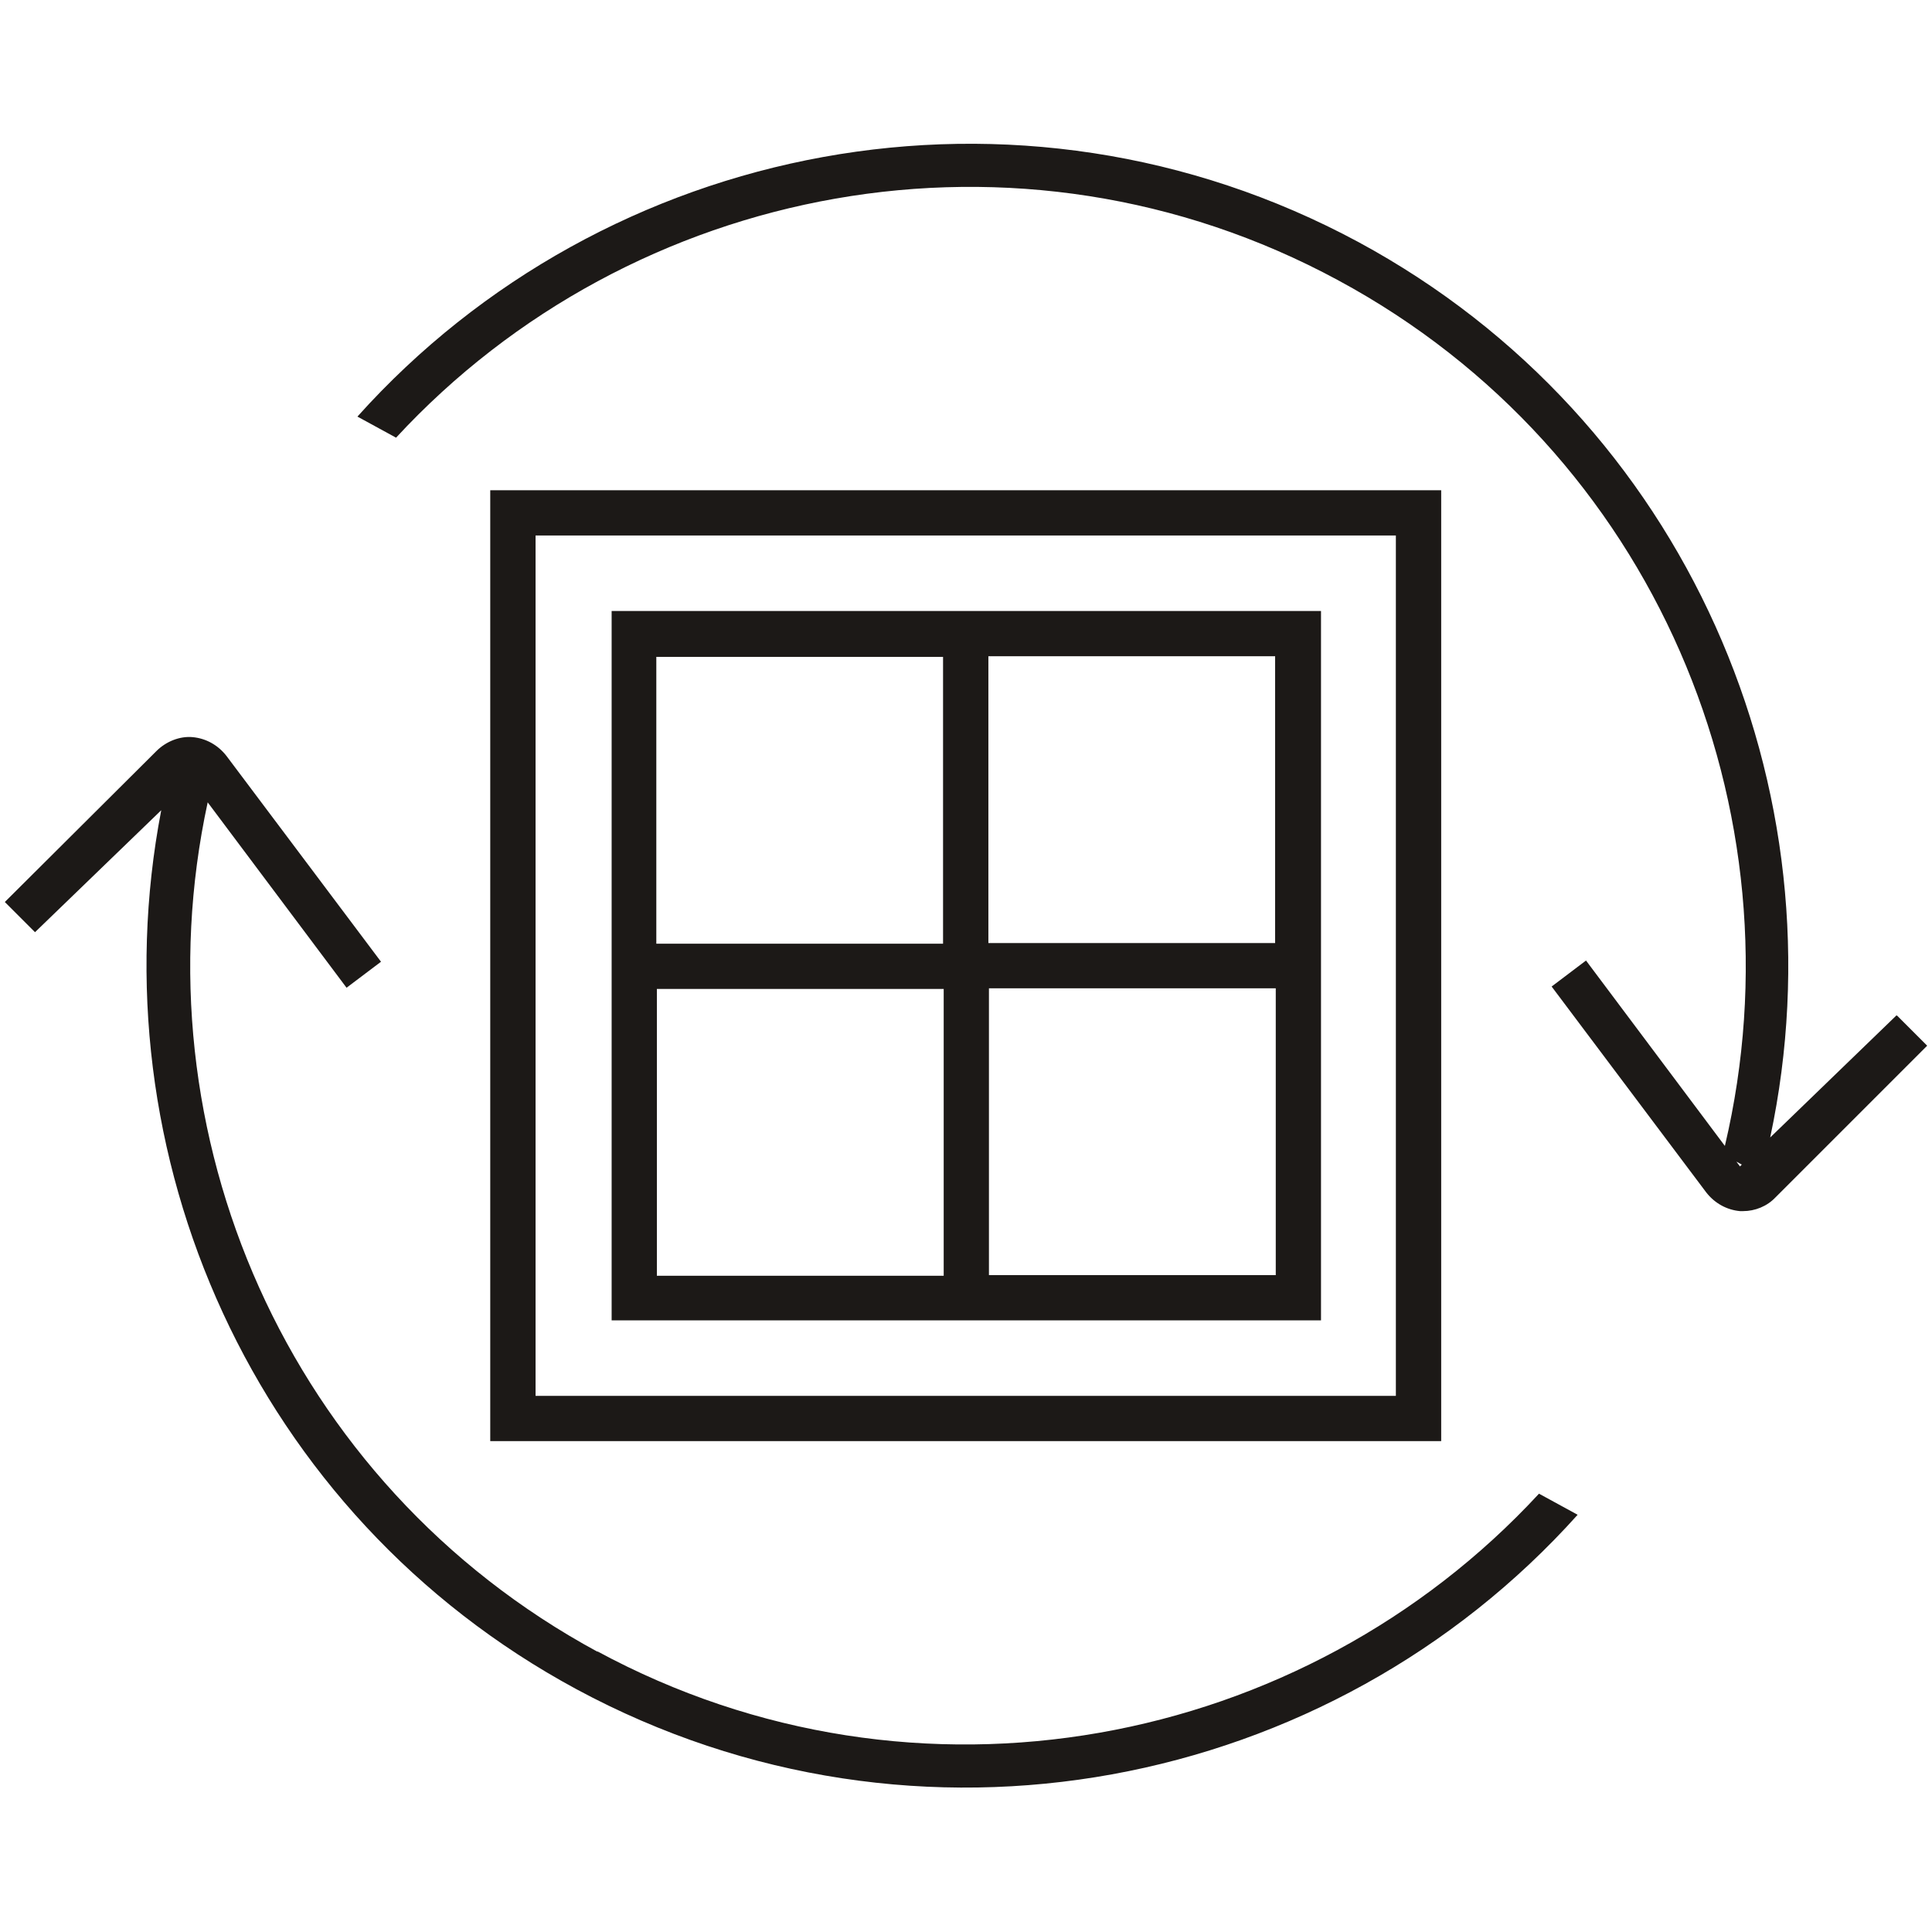
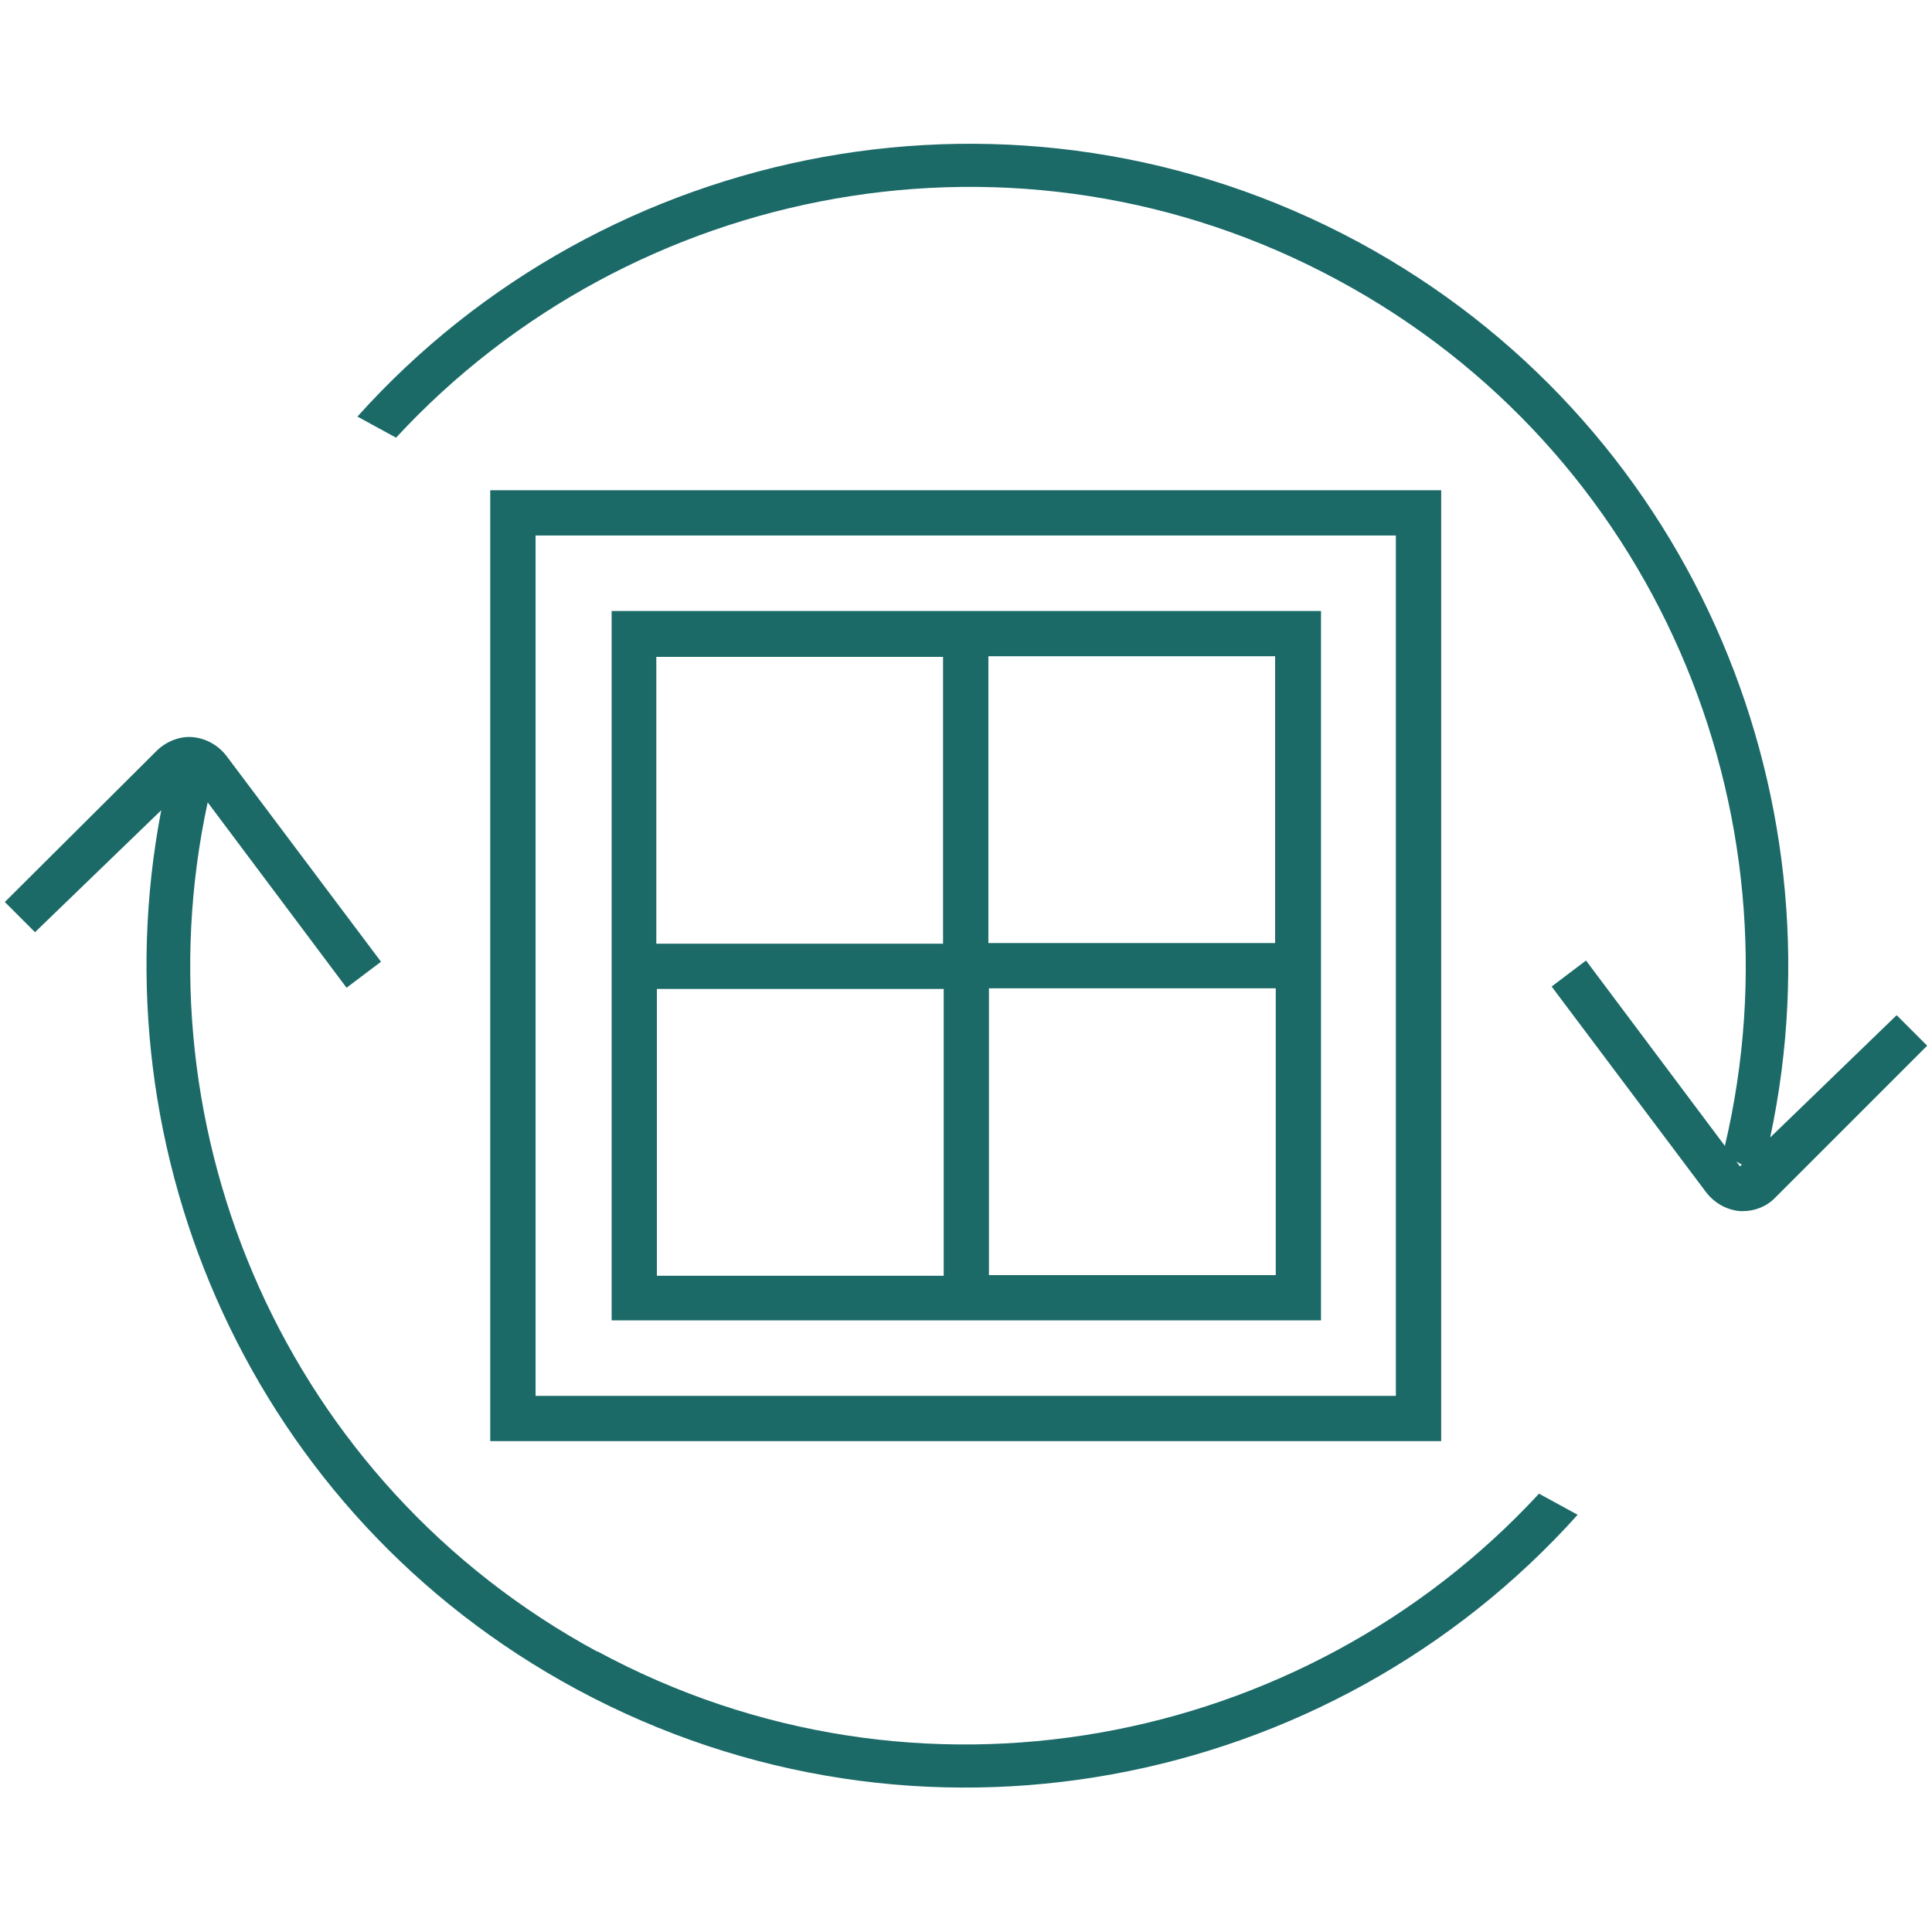
<svg xmlns="http://www.w3.org/2000/svg" width="24" height="24" viewBox="0 0 24 24" fill="none">
-   <path d="M7.425 20.52C3.555 18.427 1.695 14.062 2.58 9.967L4.305 12.27L4.733 11.947L2.813 9.39C2.708 9.255 2.558 9.172 2.393 9.157C2.235 9.142 2.063 9.21 1.943 9.33L0.06 11.205L0.435 11.58L2.003 10.065C1.185 14.325 3.143 18.817 7.163 20.985C11.393 23.265 16.523 22.245 19.598 18.817L19.118 18.555C16.193 21.72 11.385 22.657 7.418 20.512L7.425 20.52Z" fill="#1C1917" />
-   <path d="M23.557 12.615L21.99 14.13C22.912 9.81 20.955 5.212 16.875 3.007C12.645 0.727 7.515 1.747 4.44 5.175L4.92 5.437C7.845 2.272 12.652 1.335 16.62 3.48C20.557 5.602 22.41 10.072 21.427 14.235L19.702 11.932L19.275 12.255L21.195 14.812C21.3 14.947 21.45 15.03 21.615 15.045C21.63 15.045 21.645 15.045 21.652 15.045C21.802 15.045 21.952 14.985 22.057 14.873L23.94 12.99L23.565 12.615H23.557ZM21.57 14.43L21.637 14.467L21.615 14.49L21.57 14.43Z" fill="#1C1917" />
-   <path d="M6.09 6.09V17.902H17.903V6.09H6.09ZM17.34 17.34H6.653V6.652H17.34V17.34Z" fill="#1C1917" />
-   <path d="M16.41 7.59H7.598V16.402H16.41V7.59ZM15.84 11.715H12.278V8.152H15.84V11.715ZM11.715 8.16V11.723H8.153V8.16H11.715ZM8.16 12.285H11.723V15.848H8.16V12.285ZM12.285 15.84V12.277H15.848V15.84H12.285Z" fill="#1C1917" />
+   <path d="M7.425 20.52C3.555 18.427 1.695 14.062 2.58 9.967L4.305 12.27L4.733 11.947L2.813 9.39C2.708 9.255 2.558 9.172 2.393 9.157C2.235 9.142 2.063 9.21 1.943 9.33L0.06 11.205L0.435 11.58L2.003 10.065C1.185 14.325 3.143 18.817 7.163 20.985C11.393 23.265 16.523 22.245 19.598 18.817L19.118 18.555C16.193 21.72 11.385 22.657 7.418 20.512L7.425 20.52Z" fill="#1b6a68" />
+   <path d="M23.557 12.615L21.99 14.13C22.912 9.81 20.955 5.212 16.875 3.007C12.645 0.727 7.515 1.747 4.44 5.175L4.92 5.437C7.845 2.272 12.652 1.335 16.62 3.48C20.557 5.602 22.41 10.072 21.427 14.235L19.702 11.932L19.275 12.255L21.195 14.812C21.3 14.947 21.45 15.03 21.615 15.045C21.63 15.045 21.645 15.045 21.652 15.045C21.802 15.045 21.952 14.985 22.057 14.873L23.94 12.99L23.565 12.615H23.557ZM21.57 14.43L21.637 14.467L21.615 14.49L21.57 14.43Z" fill="#1b6a68" />
+   <path d="M6.09 6.09V17.902H17.903V6.09H6.09ZM17.34 17.34H6.653V6.652H17.34V17.34Z" fill="#1b6a68" />
+   <path d="M16.41 7.59H7.598V16.402H16.41V7.59ZM15.84 11.715H12.278V8.152H15.84V11.715ZM11.715 8.16V11.723H8.153V8.16H11.715ZM8.16 12.285H11.723V15.848H8.16V12.285ZM12.285 15.84V12.277H15.848V15.84H12.285Z" fill="#1b6a68" />
</svg>
